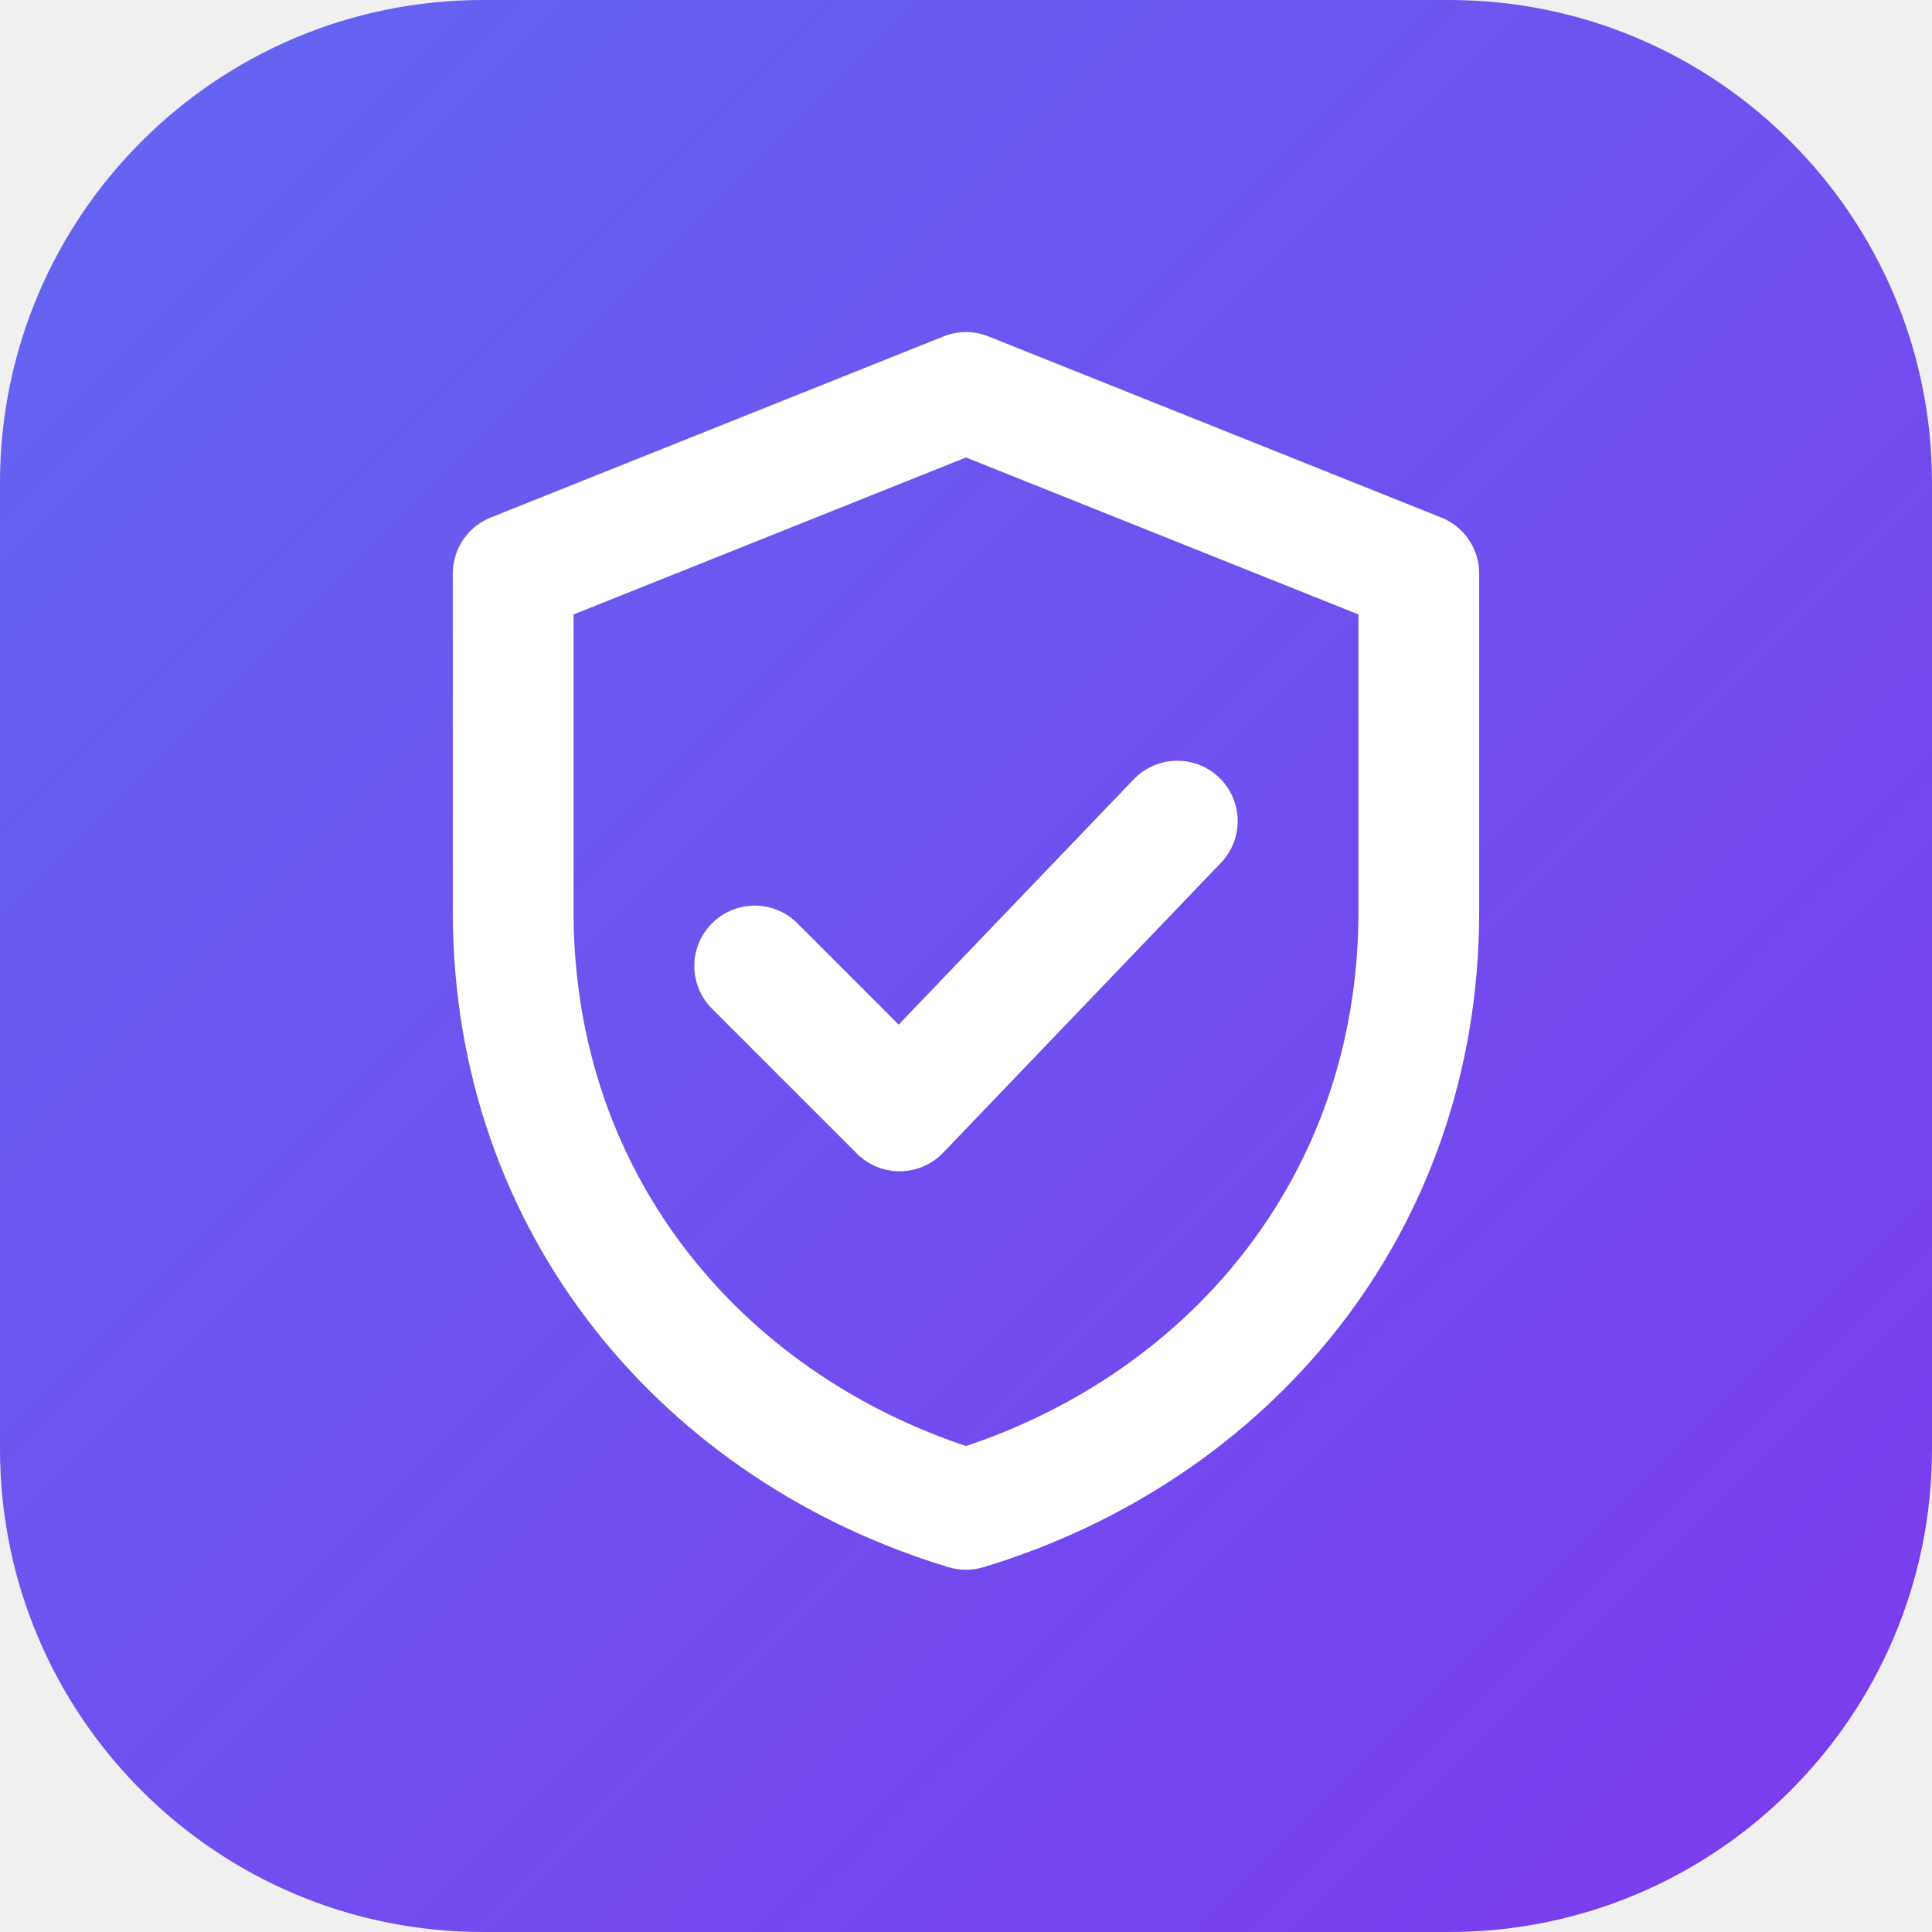
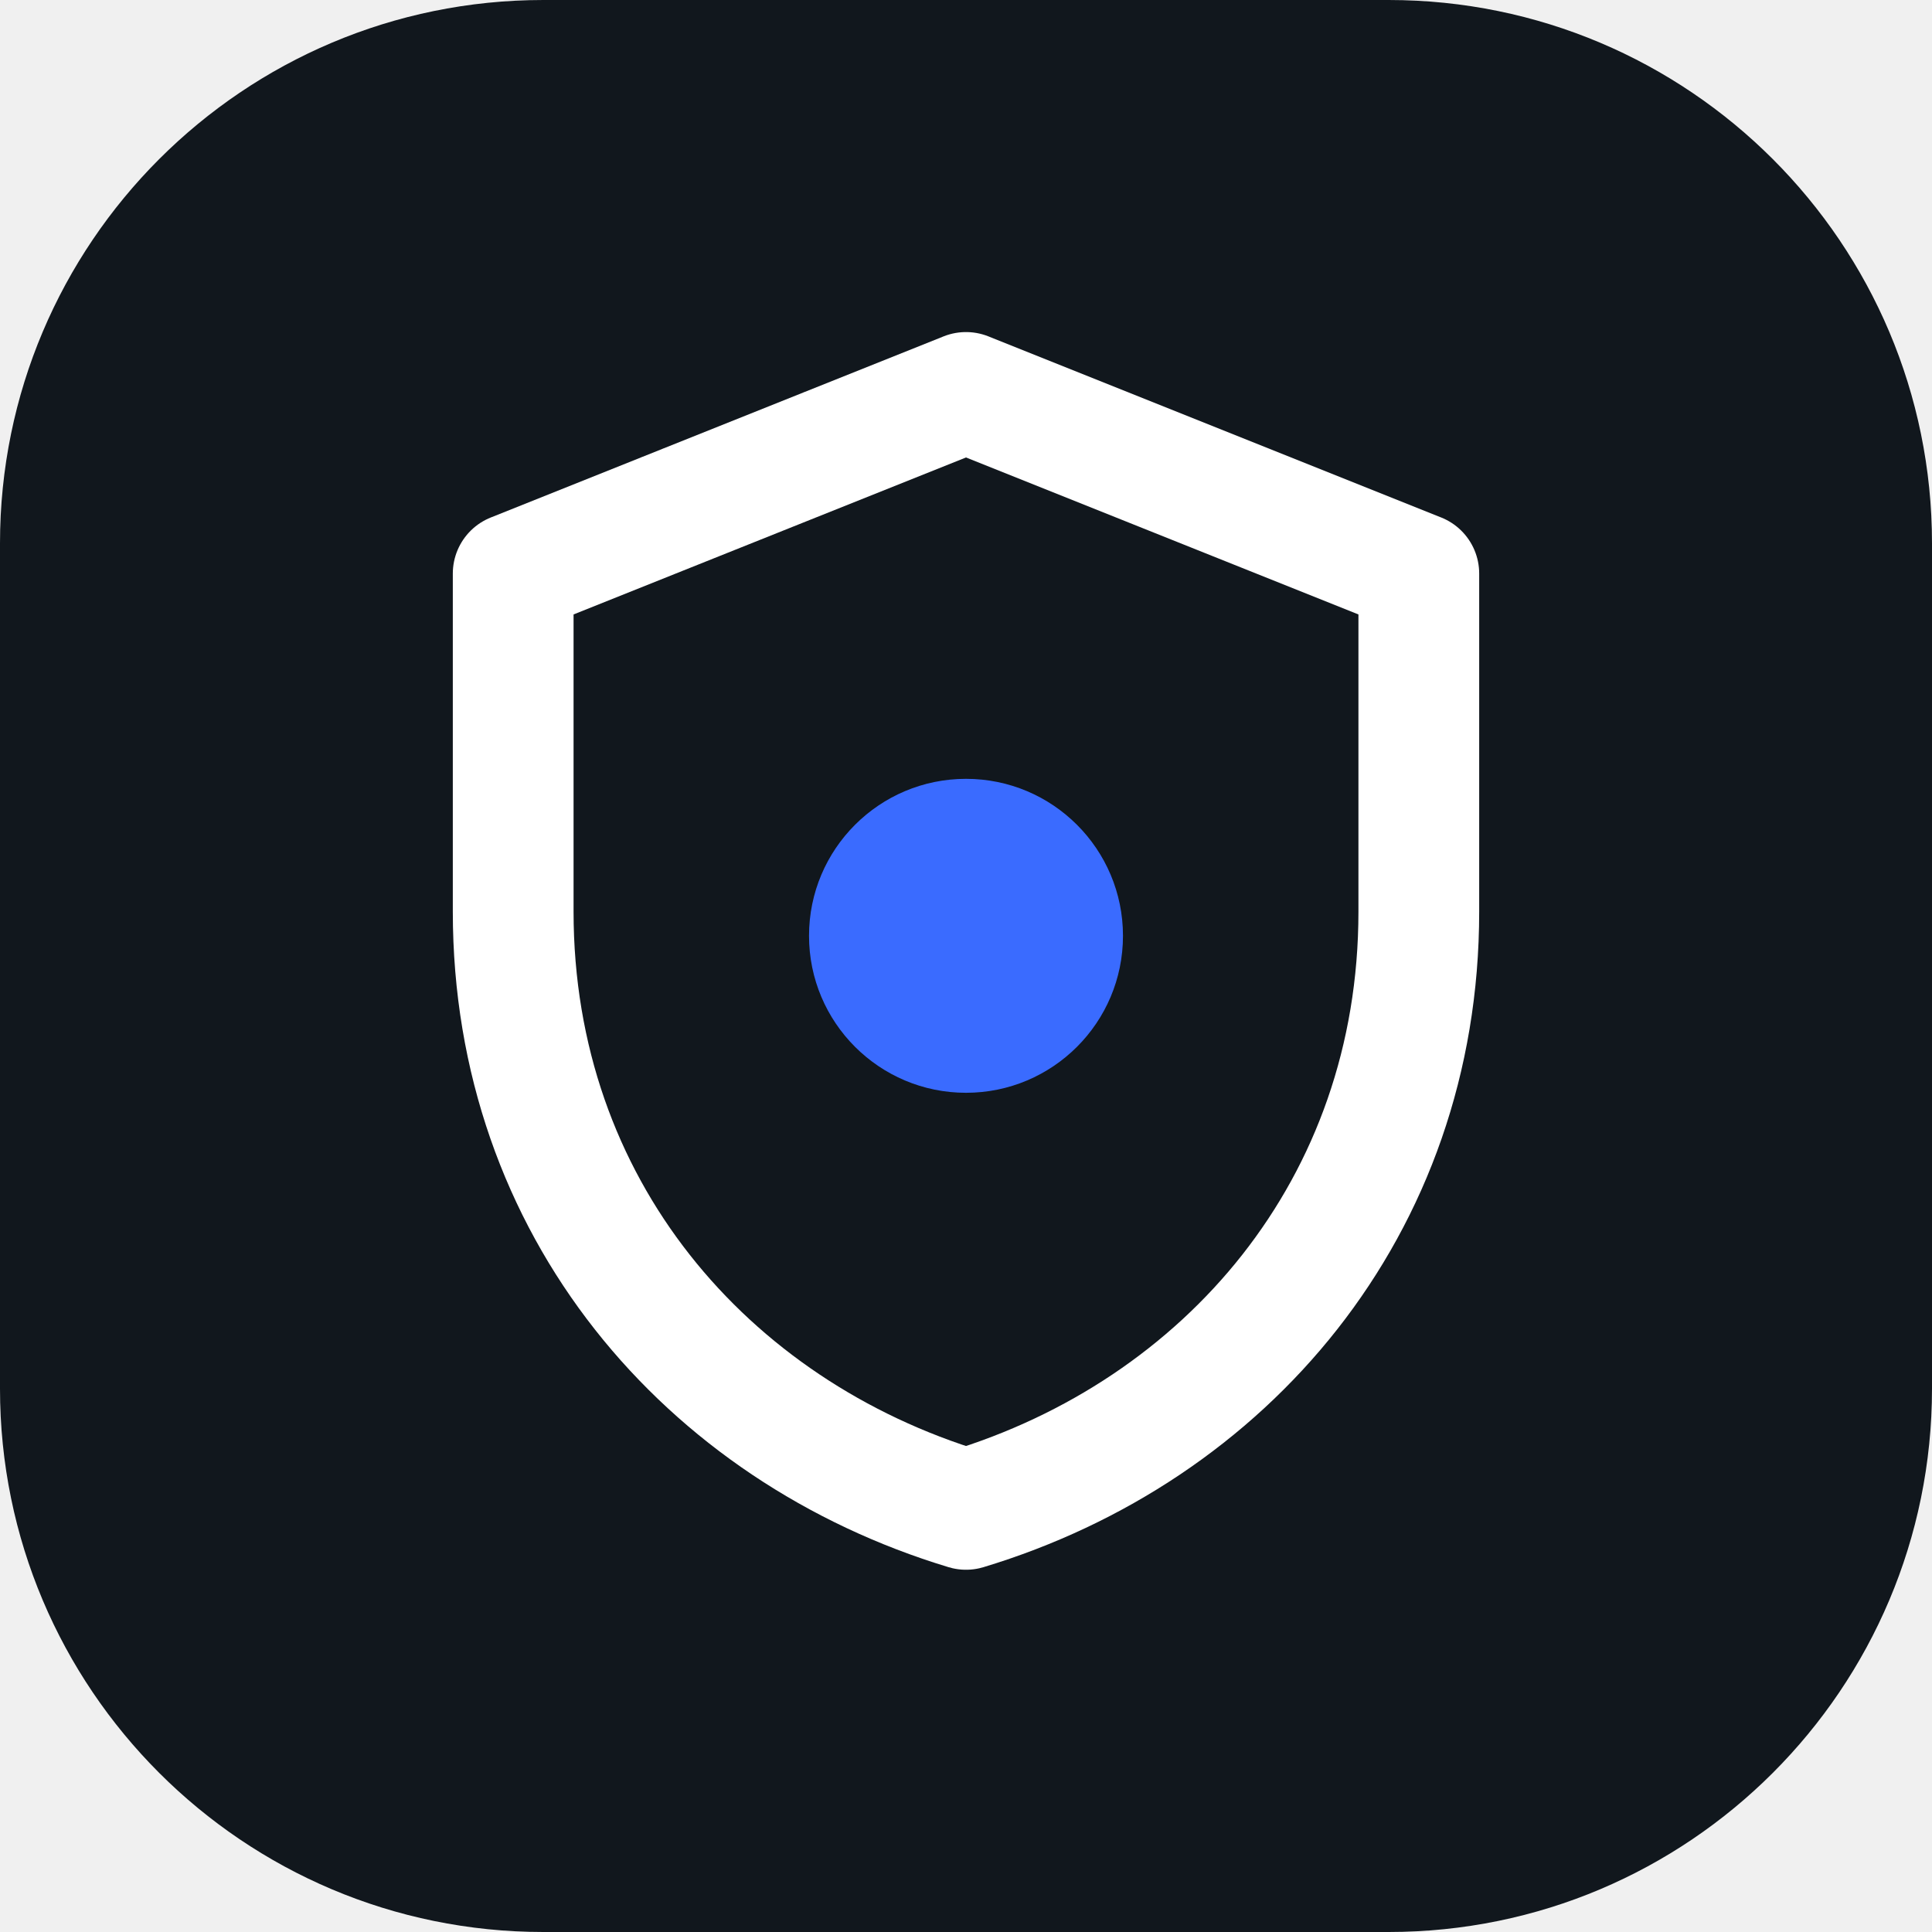
<svg xmlns="http://www.w3.org/2000/svg" viewBox="0 0 32 32">
-   <defs>
-     <linearGradient id="g" x1="0" y1="0" x2="1" y2="1">
-       <stop offset="0" stop-color="#6366f1" />
-       <stop offset="1" stop-color="#7c3aed" />
-     </linearGradient>
-   </defs>
-   <rect width="32" height="32" rx="8" fill="url(#g)" />
+   <rect width="32" height="32" rx="9" fill="#11171d" />
  <path d="M16 6.5l7.5 3v5.6c0 4.9-3.2 8.6-7.5 9.9-4.3-1.3-7.5-5-7.5-9.9V9.5z" fill="none" stroke="#fff" stroke-width="2" stroke-linejoin="round" />
-   <path d="M12.5 16l2.4 2.4 4.6-4.8" fill="none" stroke="#fff" stroke-width="2" stroke-linecap="round" stroke-linejoin="round" />
+   <circle cx="16" cy="15.5" r="2.6" fill="#3a6bff" />
</svg>
